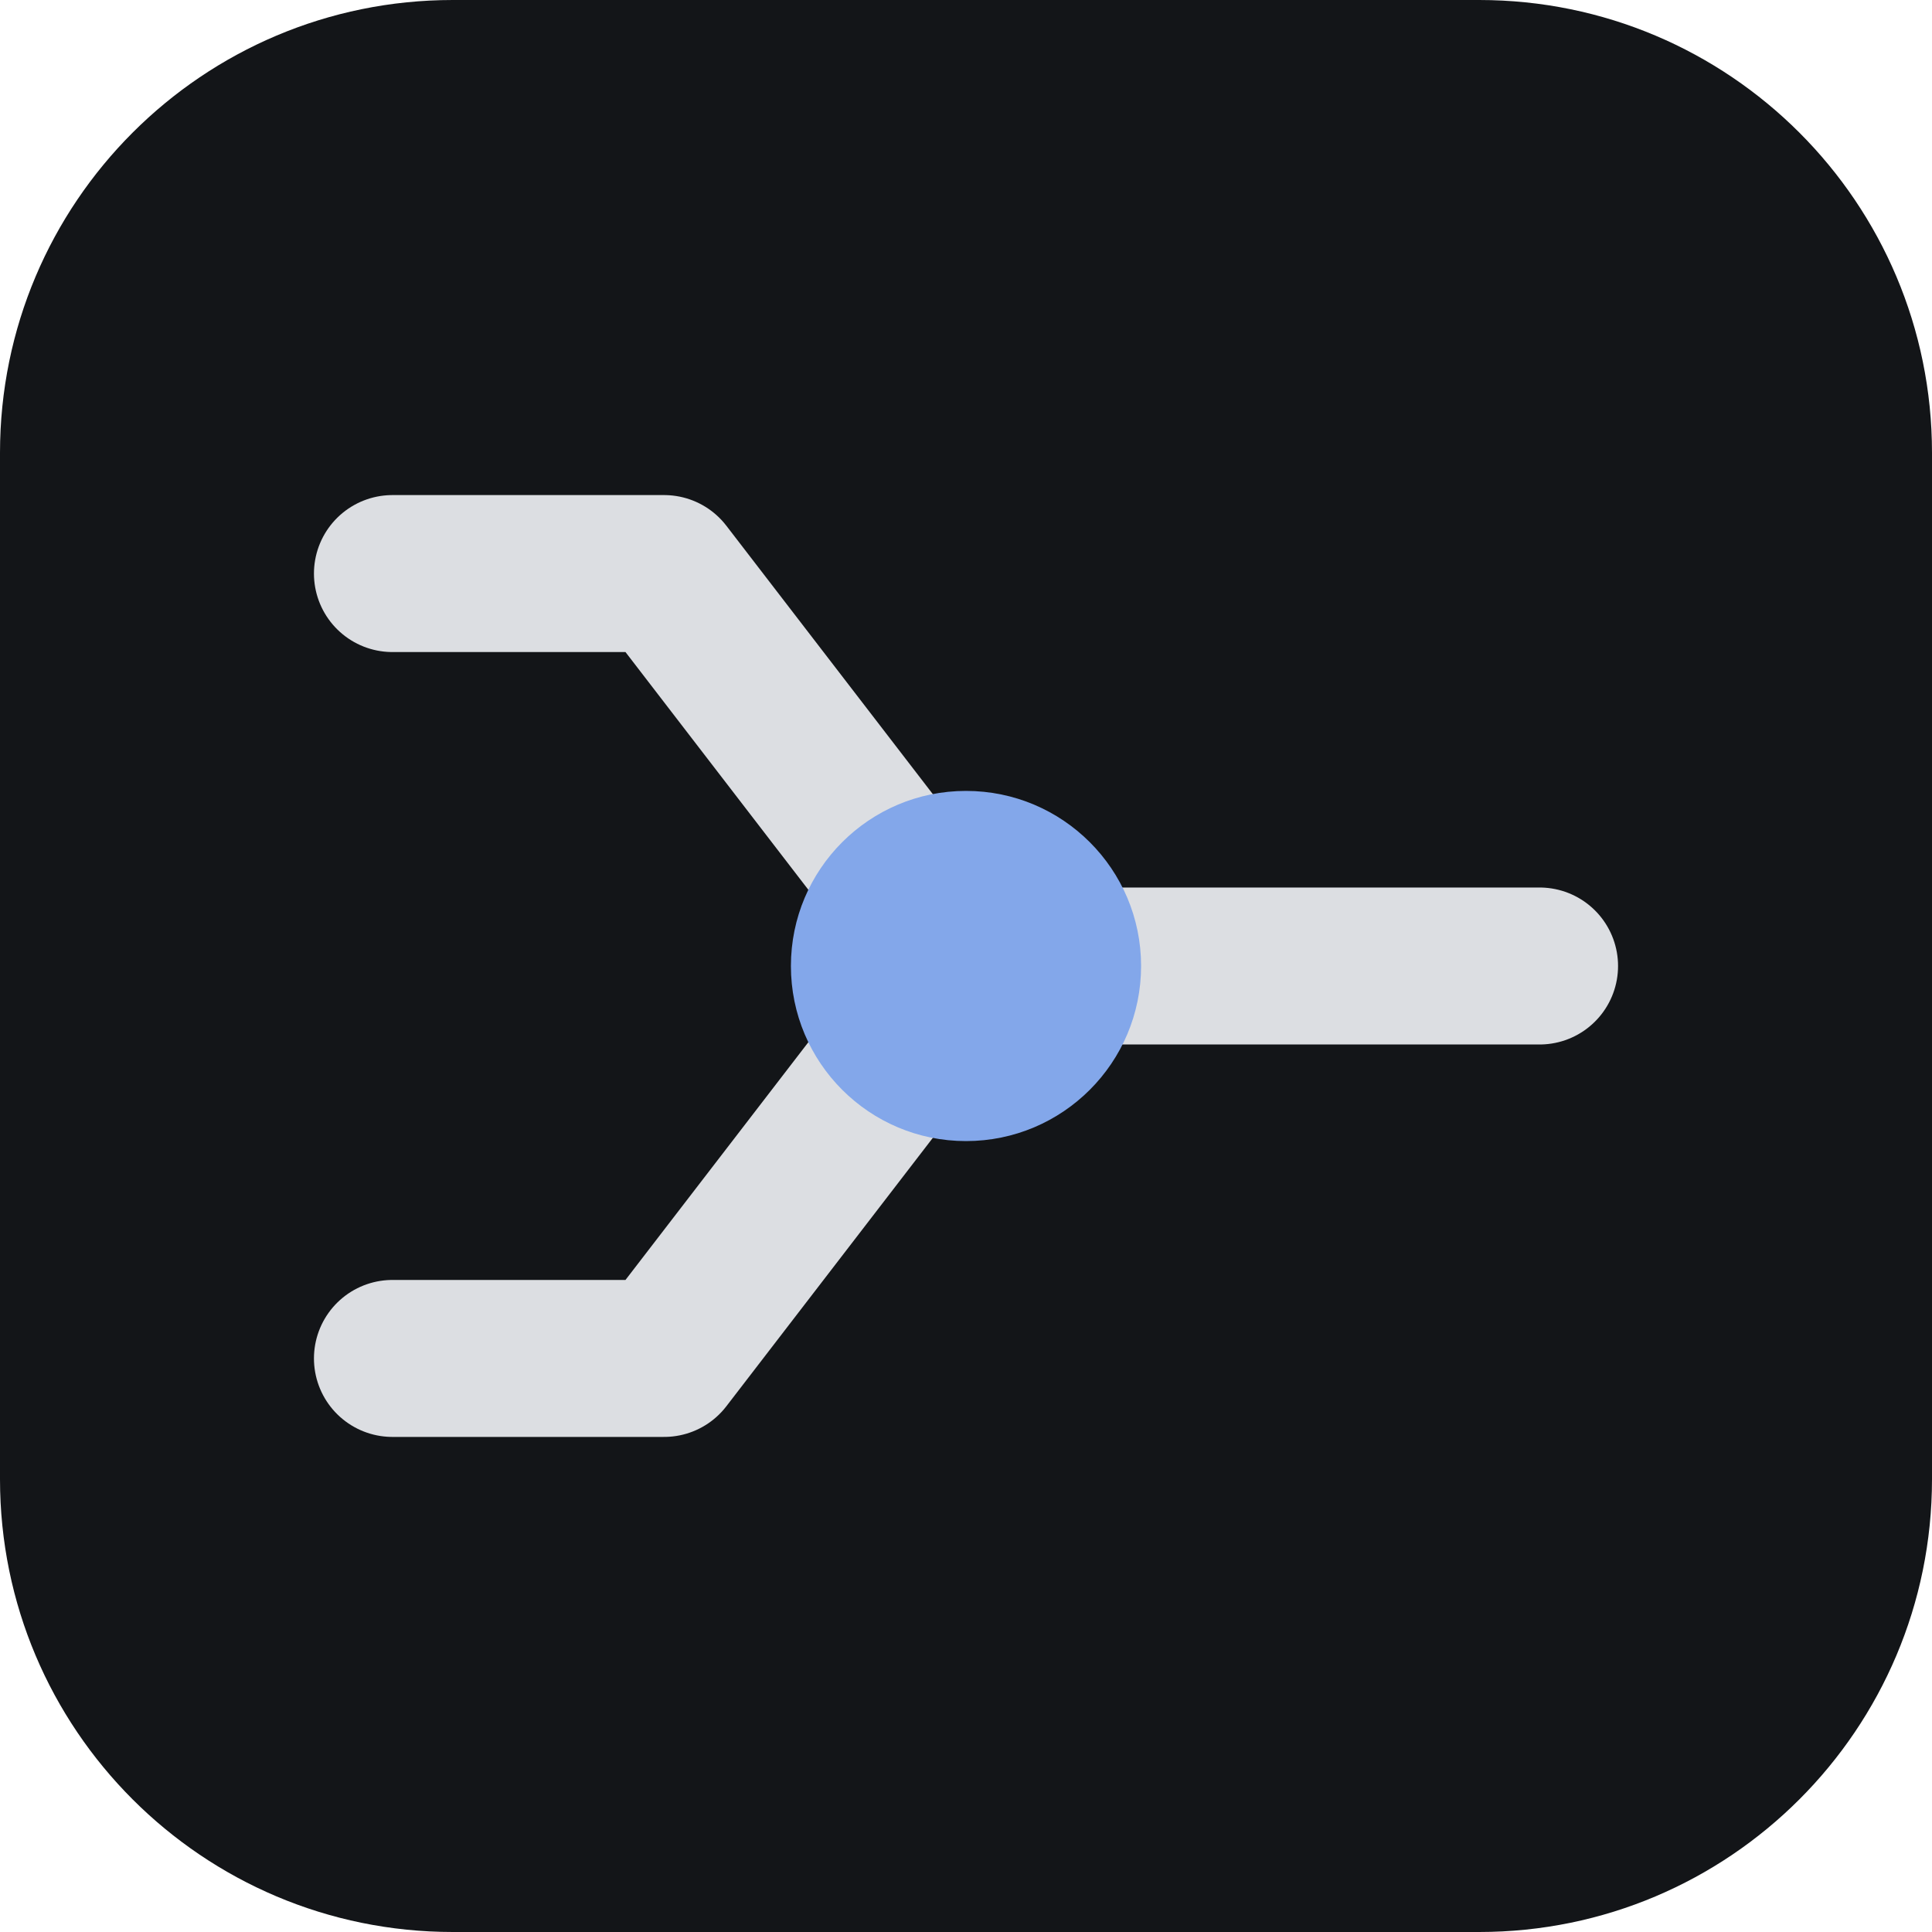
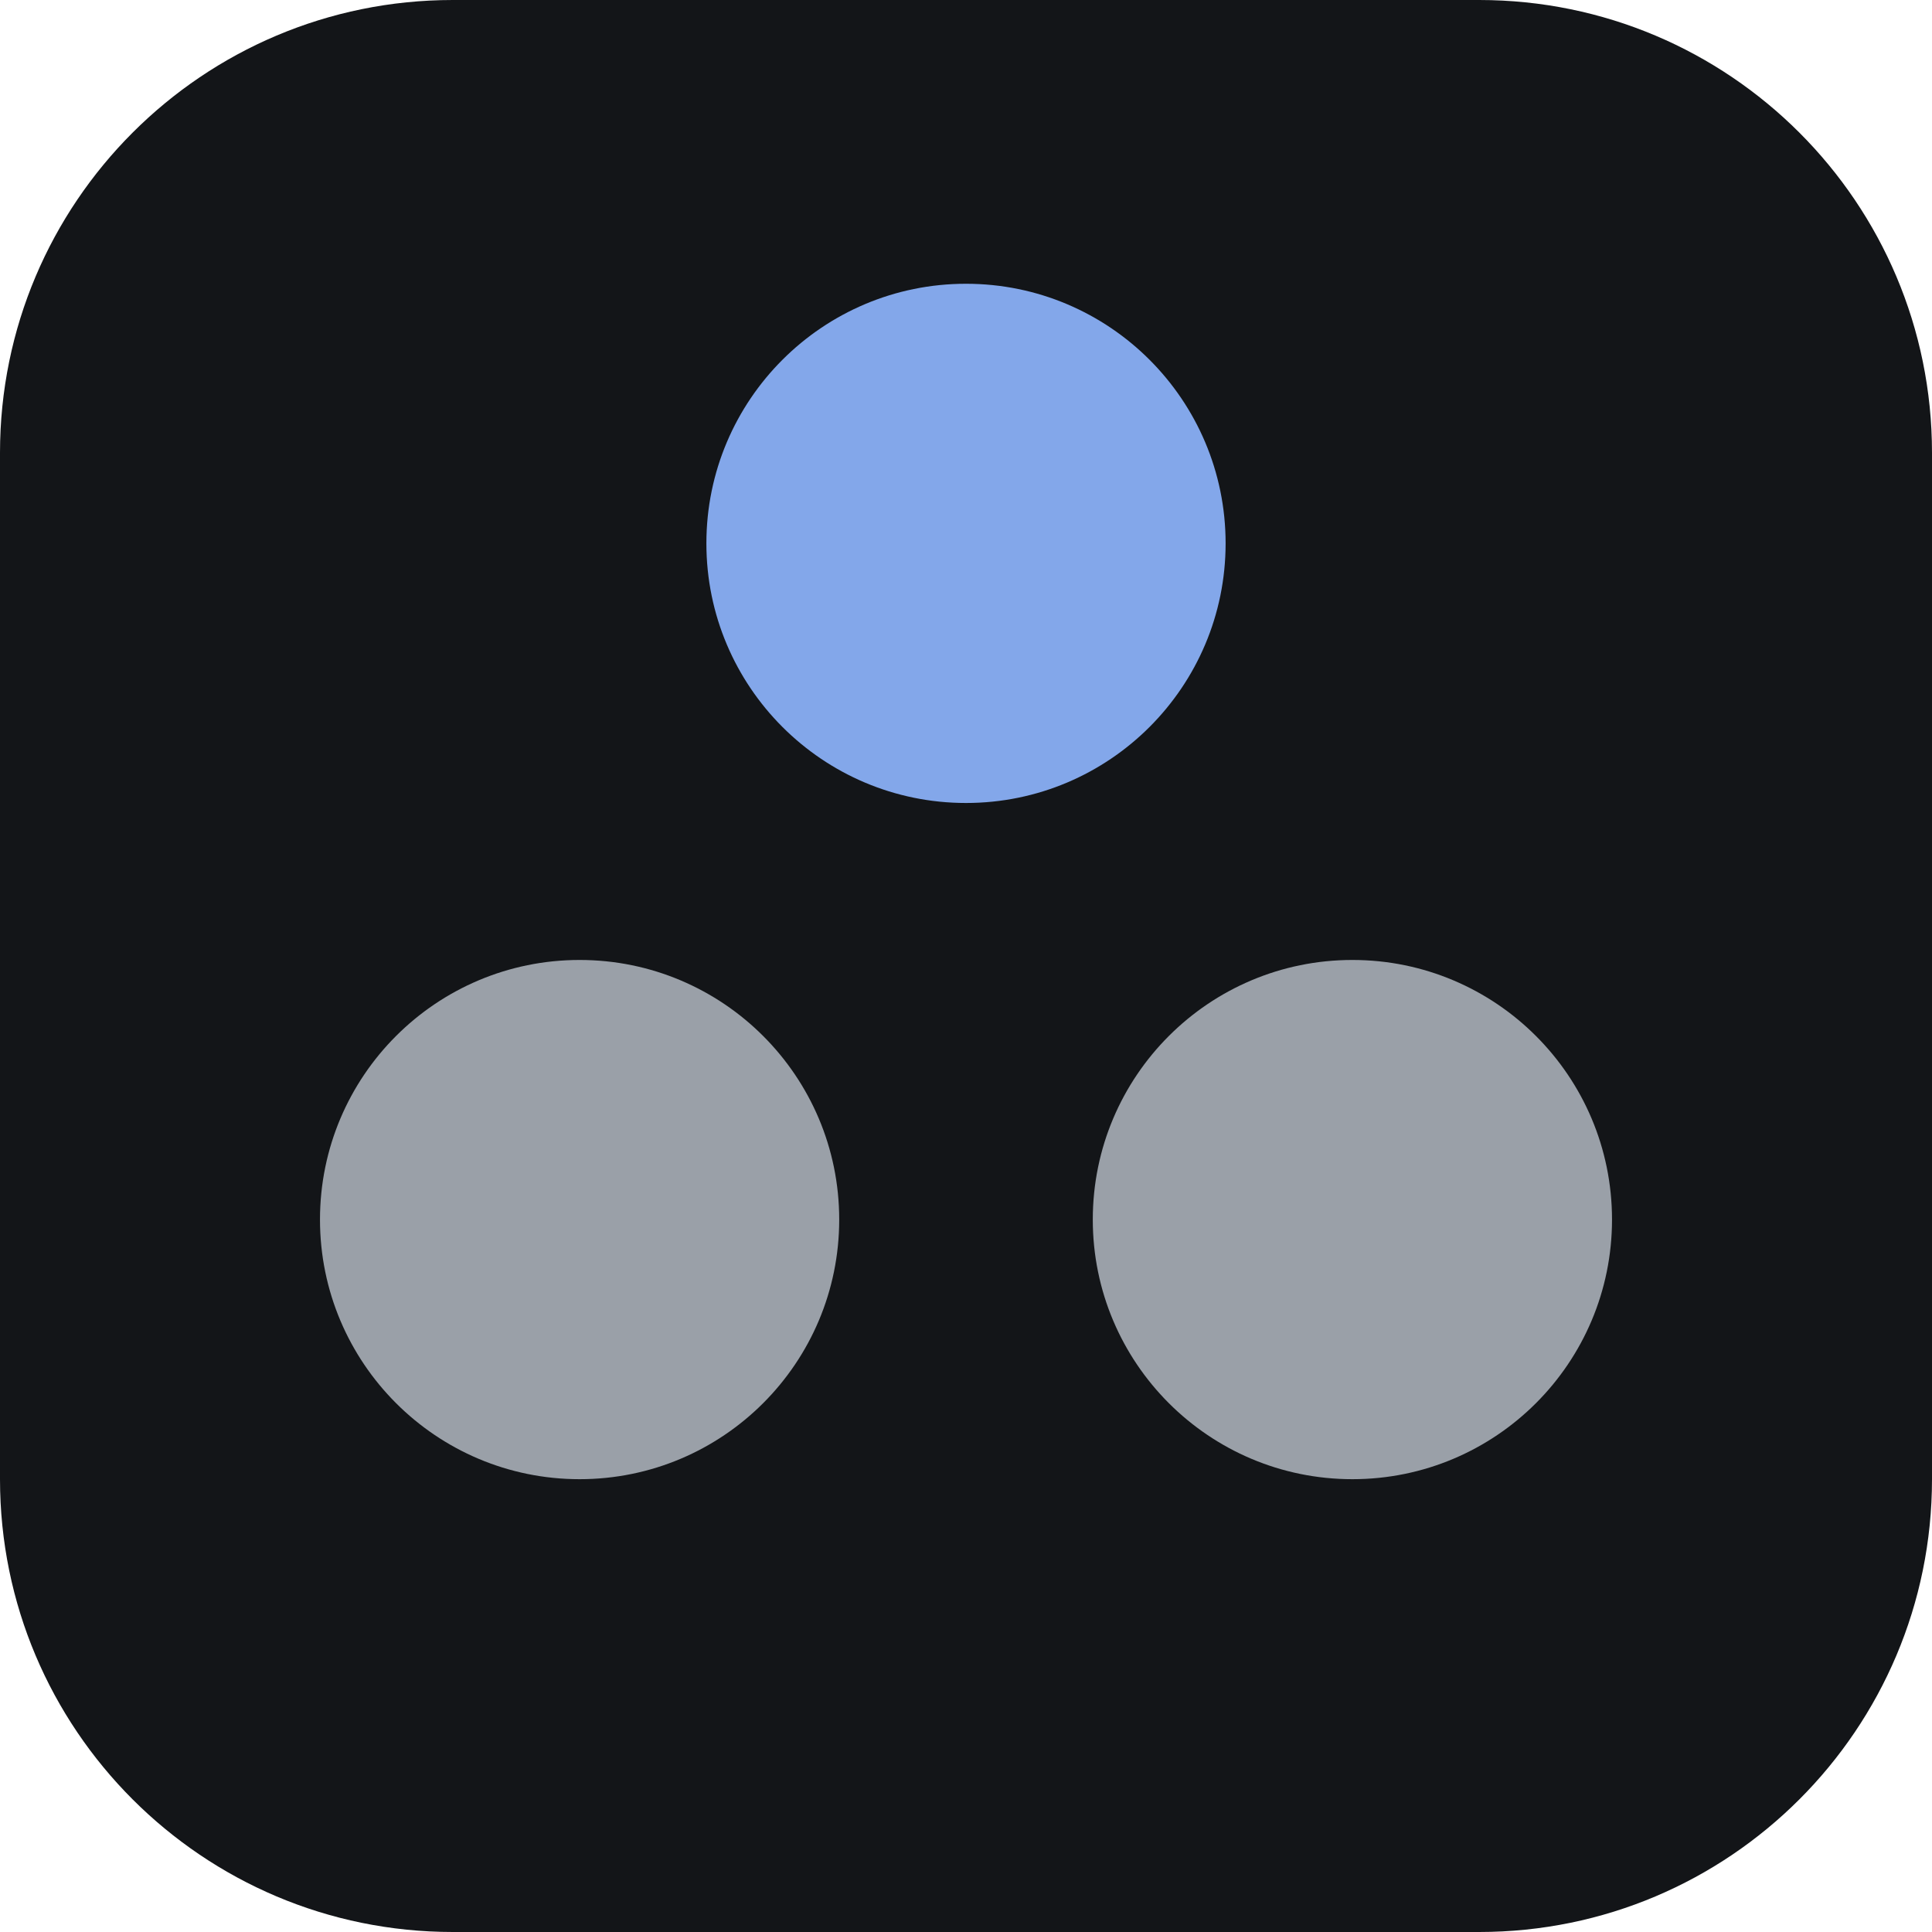
<svg xmlns="http://www.w3.org/2000/svg" viewBox="0 0 32 32" width="32" height="32" role="img" aria-label="Dibs">
  <rect width="32" height="32" rx="7.5" fill="#131518" />
-   <g fill="none" stroke="#dcdee2" stroke-width="2.6" stroke-linecap="round" stroke-linejoin="round">
-     <path d="M6.5 9.5 h4.5 l5 6.5" />
-     <path d="M6.5 22.5 h4.5 l5 -6.5" />
-     <path d="M16 16 h9.5" />
-   </g>
-   <circle cx="16" cy="16" r="2.9" fill="#83a7ea" />
+   <circle cx="16" cy="9" r="4.3" fill="#83a7ea" />
+   <circle cx="9.6" cy="20.2" r="4.3" fill="#9aa0a8" />
+   <circle cx="22.4" cy="20.2" r="4.3" fill="#9aa0a8" />
</svg>
